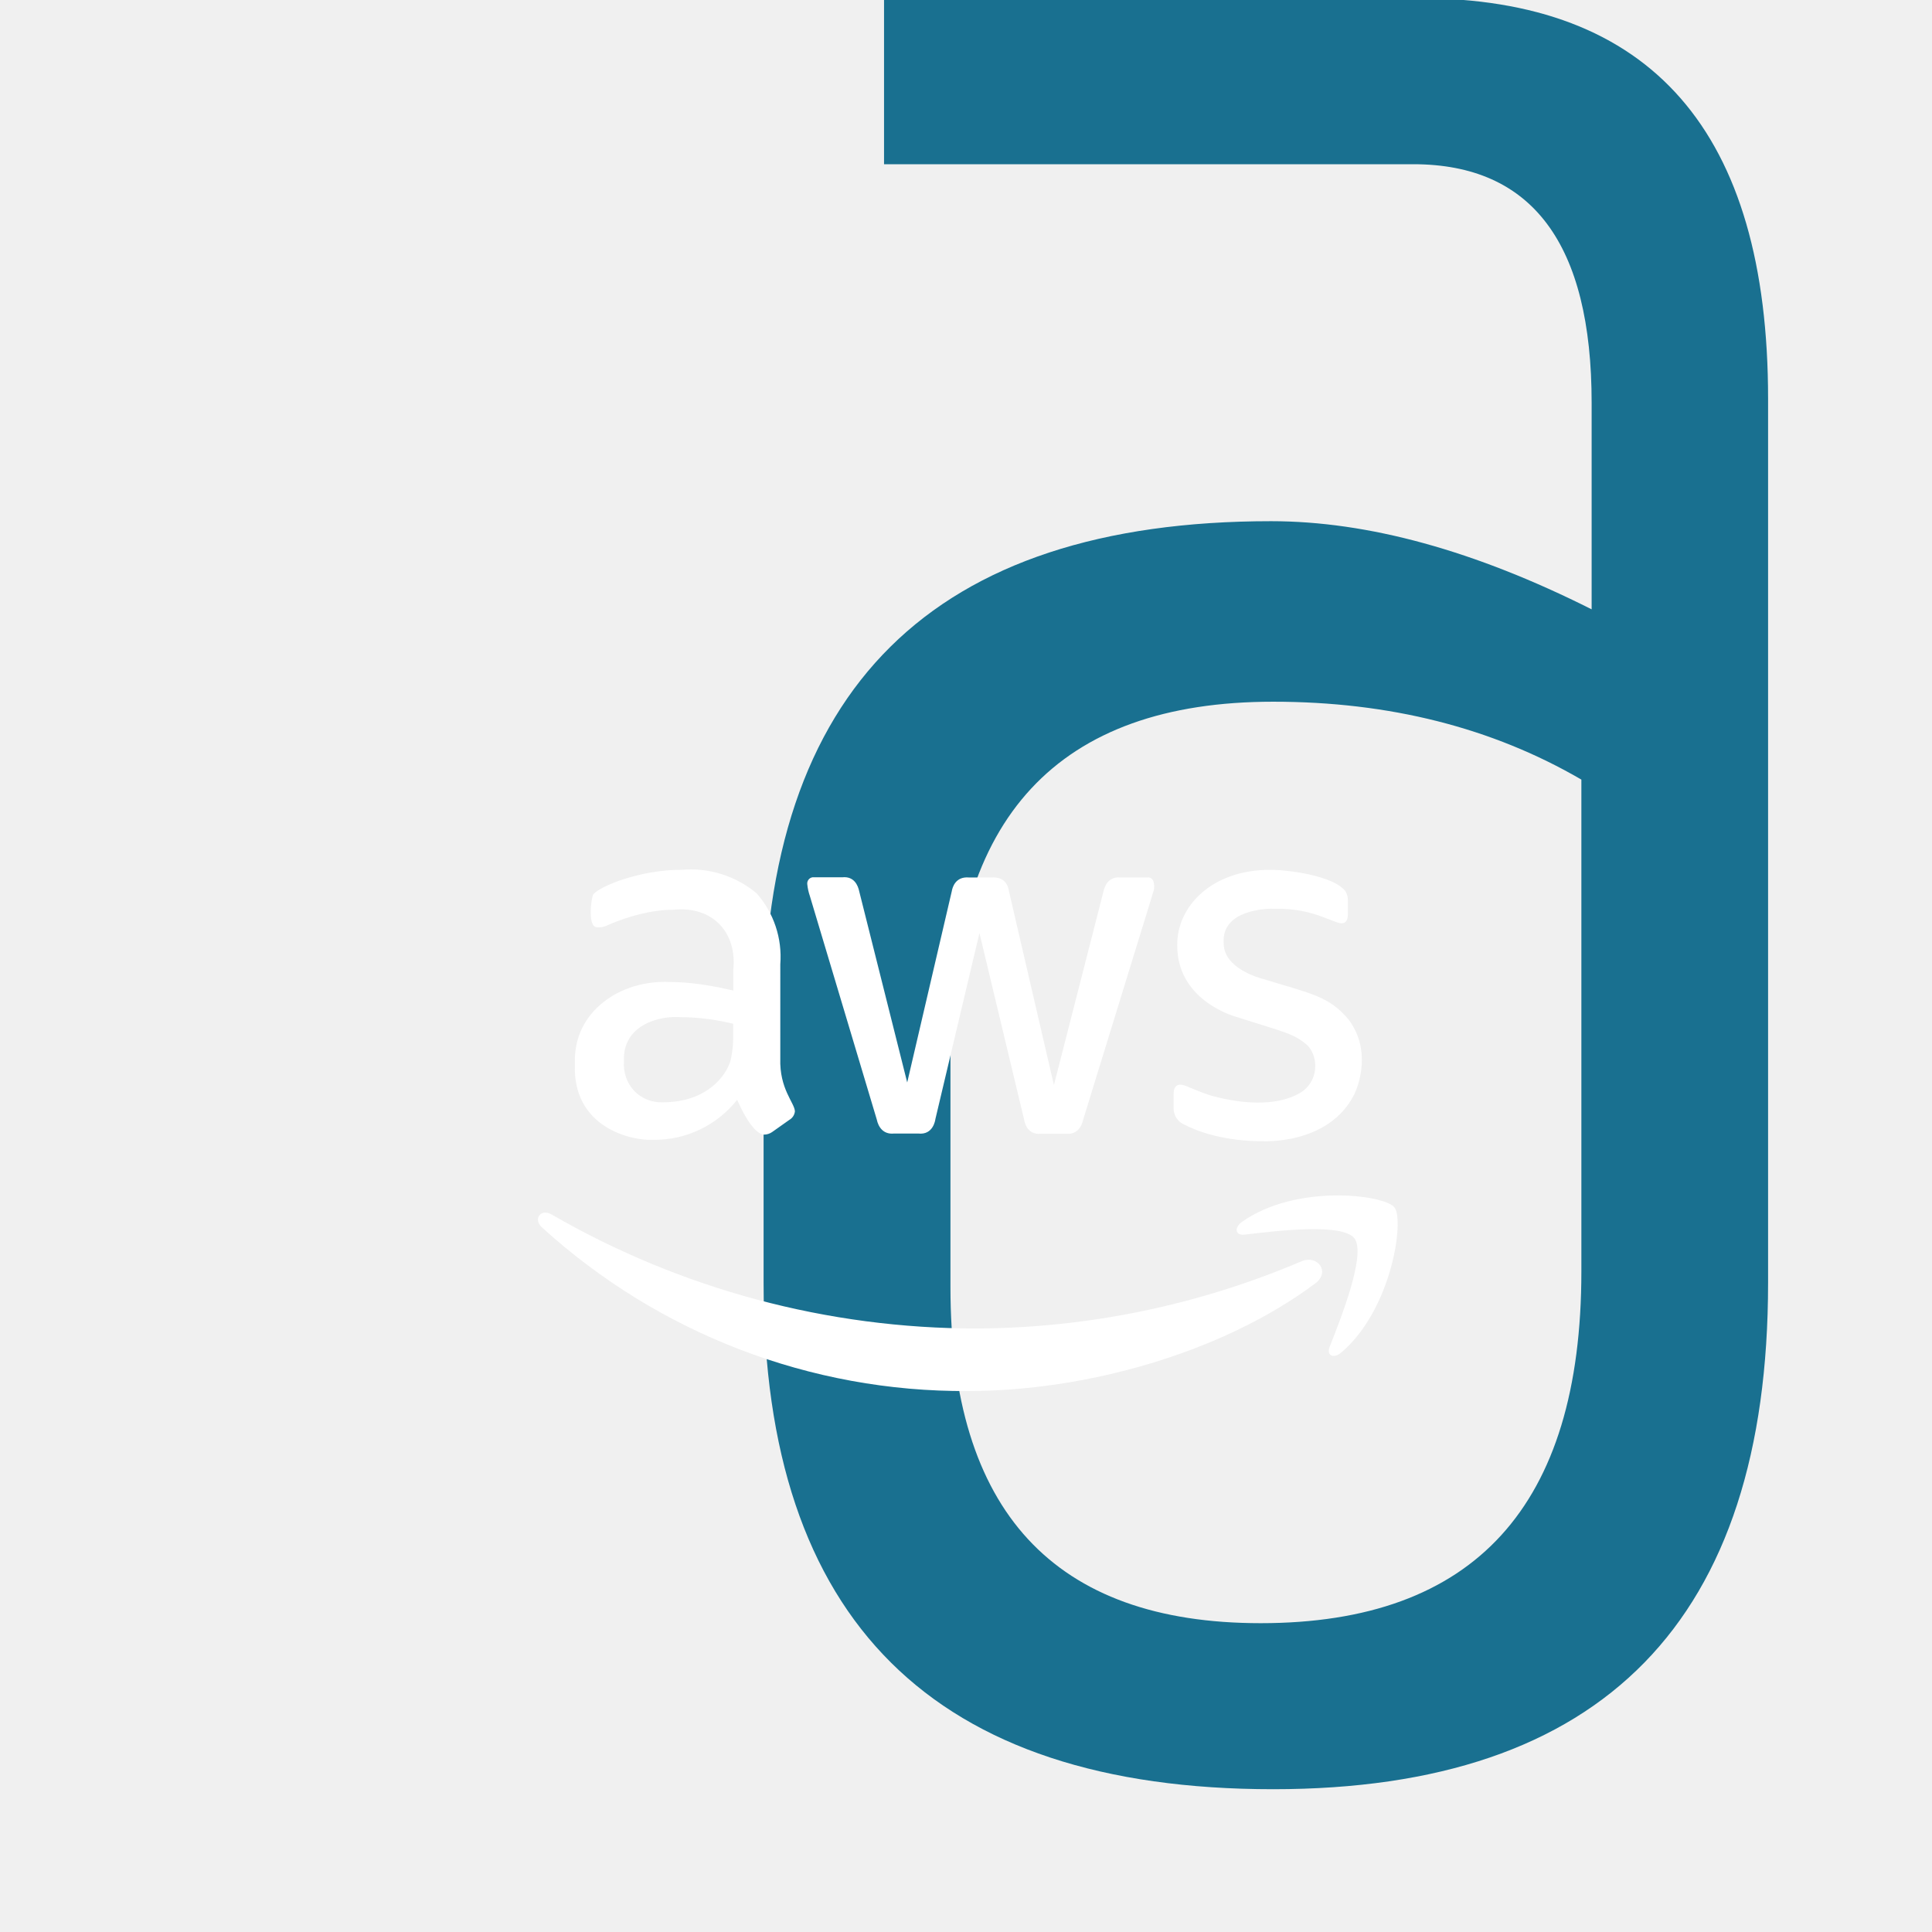
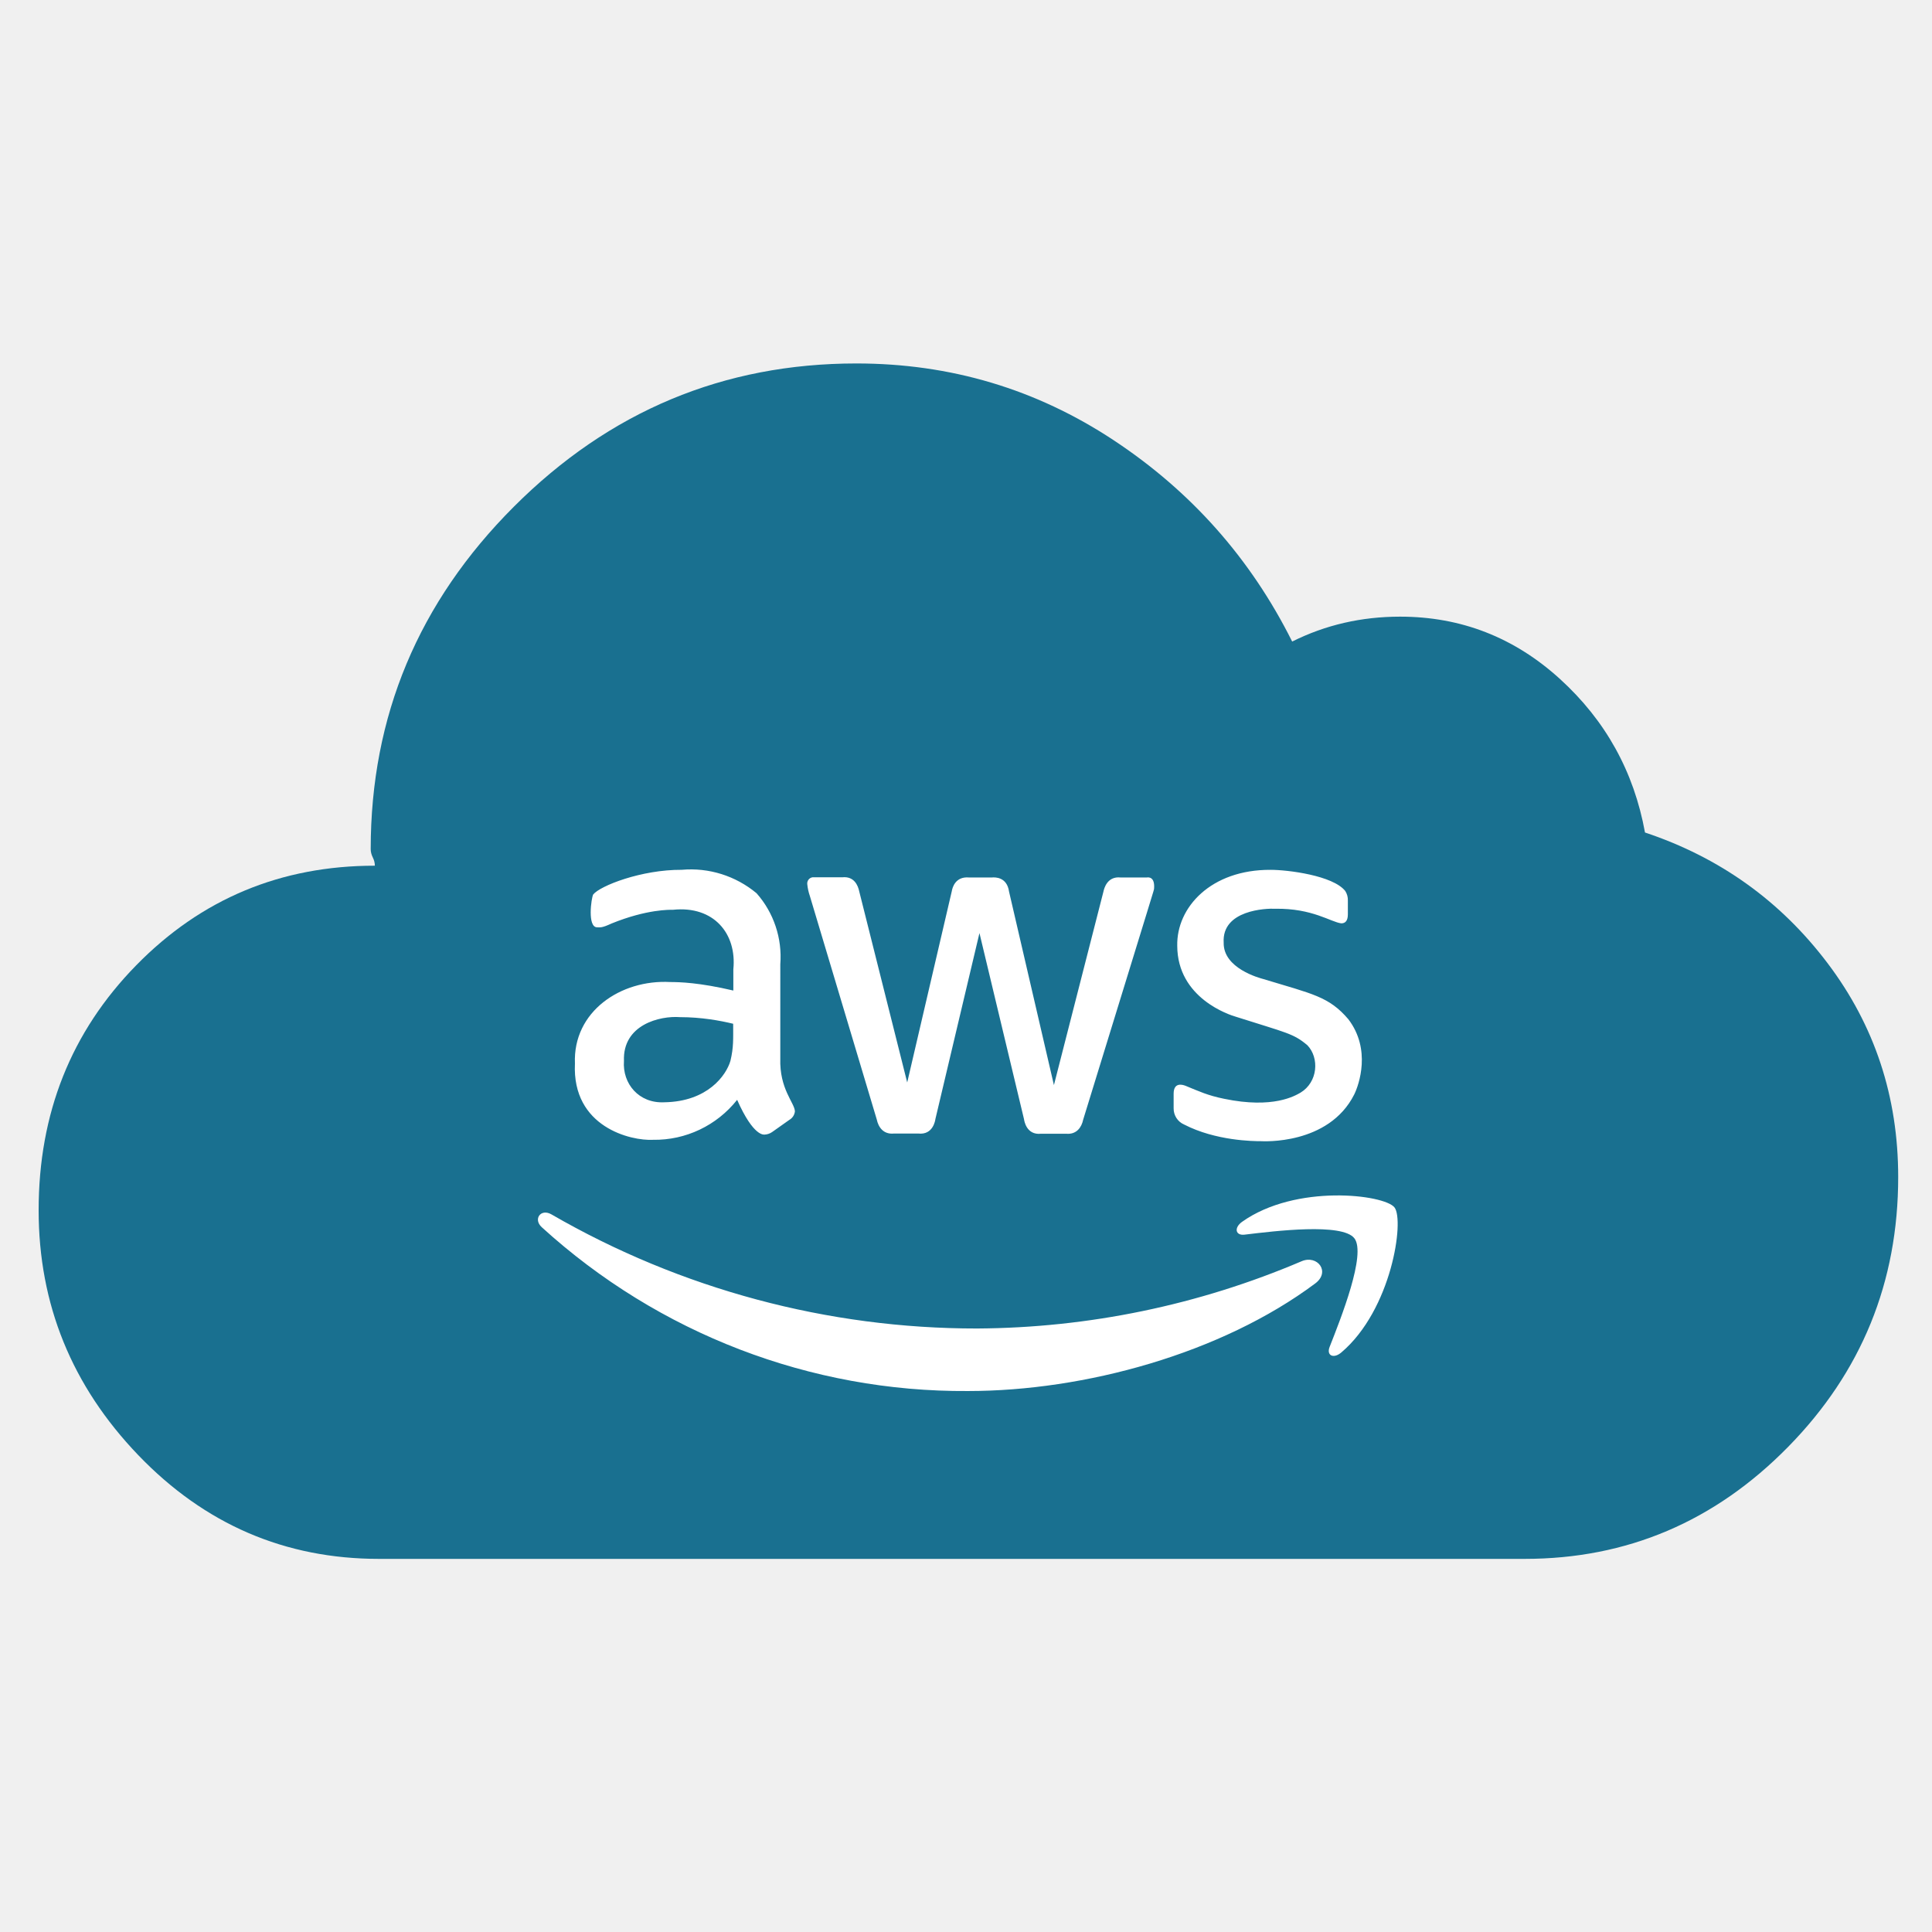
<svg xmlns="http://www.w3.org/2000/svg" width="200" height="200" viewBox="0 0 200 200">
  <g fill="none" fill-rule="evenodd">
-     <text fill="#197090" font-family="Ionicons" font-size="220" font-weight="400" transform="matrix(-1 0 0 1 201 0)">
-       <tspan x="4" y="182"></tspan>
-     </text>
+     <path fill="#197090" fill-rule="nonzero" d="M161.266,161.375 C171.005,161.375 179.312,157.794 186.188,150.633 C193.062,143.471 196.5,135.021 196.5,125.281 C196.5,115.255 193.134,106.805 186.402,99.93 C179.671,93.055 171.435,89.617 161.695,89.617 C161.695,89.331 161.767,89.044 161.91,88.758 C162.053,88.471 162.125,88.185 162.125,87.898 C162.125,74.148 157.184,62.332 147.301,52.449 C137.418,42.566 125.602,37.625 111.852,37.625 C102.112,37.625 93.232,40.275 85.211,45.574 C77.19,50.874 71.031,57.82 66.734,66.414 C63.297,64.695 59.573,63.836 55.562,63.836 C49.26,63.836 43.746,65.984 39.02,70.281 C34.293,74.578 31.357,79.878 30.211,86.18 C22.477,88.758 16.174,93.27 11.305,99.715 C6.435,106.16 4,113.536 4,121.844 C4,132.729 7.796,142.039 15.387,149.773 C22.978,157.508 32.073,161.375 42.672,161.375 L42.672,161.375 L161.266,161.375 Z" transform="matrix(-1 0 0 1 200.5 0)" />
    <path fill="#FFF" fill-rule="nonzero" d="M25.776,19.558 C25.676,22.739 27.25,24.148 27.289,25.043 C27.251,25.413 27.039,25.741 26.718,25.924 L24.938,27.183 C24.708,27.346 24.437,27.439 24.156,27.452 C24.096,27.449 23.017,27.709 21.308,23.855 C19.195,26.519 15.98,28.046 12.601,27.992 C10.337,28.117 4.202,26.694 4.517,20.096 C4.296,14.718 9.254,11.378 14.381,11.66 C15.368,11.663 17.385,11.712 20.915,12.541 L20.915,10.347 C21.29,6.63 18.871,3.746 14.684,4.179 C14.35,4.18 11.986,4.109 8.31,5.599 C7.286,6.074 7.155,5.995 6.815,5.995 C5.784,5.995 6.208,2.978 6.406,2.596 C7.13,1.697 11.393,0.018 15.576,0.042 C18.372,-0.208 21.154,0.664 23.32,2.469 C25.099,4.479 25.986,7.137 25.777,9.824 L25.776,19.558 L25.776,19.558 Z M13.758,24.108 C18.268,24.042 20.177,21.302 20.612,19.827 C20.954,18.416 20.897,17.522 20.897,15.979 C19.553,15.653 17.617,15.297 15.396,15.294 C13.289,15.134 9.442,16.085 9.592,19.826 C9.419,22.185 11.138,24.237 13.758,24.108 L13.758,24.108 Z M37.526,27.345 C36.433,27.447 35.924,26.663 35.763,25.889 L28.838,2.76 C28.703,2.37 28.614,1.966 28.571,1.555 C28.518,1.202 28.758,0.871 29.108,0.817 C29.141,0.812 28.811,0.817 32.202,0.817 C33.423,0.694 33.82,1.664 33.947,2.274 L38.914,22.057 L43.525,2.274 C43.599,1.822 43.934,0.719 45.305,0.836 L47.692,0.836 C47.993,0.81 49.236,0.765 49.455,2.292 L54.102,22.328 L59.229,2.292 C59.296,1.986 59.608,0.695 60.993,0.836 L63.735,0.836 C63.853,0.817 64.59,0.722 64.465,2.041 C64.405,2.301 64.939,0.543 57.13,25.907 C56.97,26.681 56.459,27.465 55.366,27.364 L52.767,27.364 C51.246,27.525 51.028,26.007 51.004,25.854 L46.393,6.591 L41.834,25.834 C41.812,25.987 41.594,27.506 40.071,27.344 L37.526,27.344 L37.526,27.345 Z M75.556,28.136 C74.739,28.138 70.839,28.094 67.58,26.41 C66.916,26.126 66.487,25.465 66.494,24.737 L66.494,23.227 C66.494,22.04 67.356,22.258 67.722,22.399 C69.118,22.97 70.013,23.402 71.728,23.748 C76.825,24.806 79.066,23.425 79.616,23.119 C81.444,22.022 81.589,19.511 80.346,18.209 C78.888,16.974 78.193,16.928 72.957,15.259 C72.312,15.078 66.88,13.347 66.868,7.904 C66.783,3.937 70.351,0.013 76.535,0.045 C78.297,0.043 82.992,0.625 84.263,2.239 C84.451,2.533 84.544,2.878 84.53,3.228 L84.53,4.648 C84.53,5.272 84.305,5.584 83.853,5.584 C82.781,5.463 80.878,4.015 77.017,4.074 C76.058,4.023 71.469,4.201 71.675,7.581 C71.615,10.244 75.376,11.243 75.805,11.358 C80.875,12.899 82.571,13.155 84.583,15.514 C86.966,18.639 85.681,22.298 85.188,23.301 C82.534,28.568 75.673,28.139 75.556,28.136 L75.556,28.136 Z M81.147,42.866 C71.408,50.131 57.271,53.999 45.201,53.999 C28.914,54.107 13.177,48.058 1.081,37.039 C0.173,36.212 0.974,35.078 2.078,35.709 C15.496,43.462 30.687,47.536 46.144,47.526 C57.687,47.463 69.104,45.098 79.739,40.565 C81.377,39.863 82.767,41.661 81.147,42.866 Z M85.206,38.19 C83.96,36.572 76.962,37.434 73.829,37.812 C72.885,37.92 72.725,37.093 73.58,36.482 C79.153,32.525 88.304,33.658 89.355,34.989 C90.405,36.319 89.07,45.582 83.854,50.006 C83.053,50.69 82.287,50.329 82.643,49.43 C83.817,46.445 86.452,39.81 85.206,38.19 Z" transform="translate(55 90)" />
  </g>
</svg>
